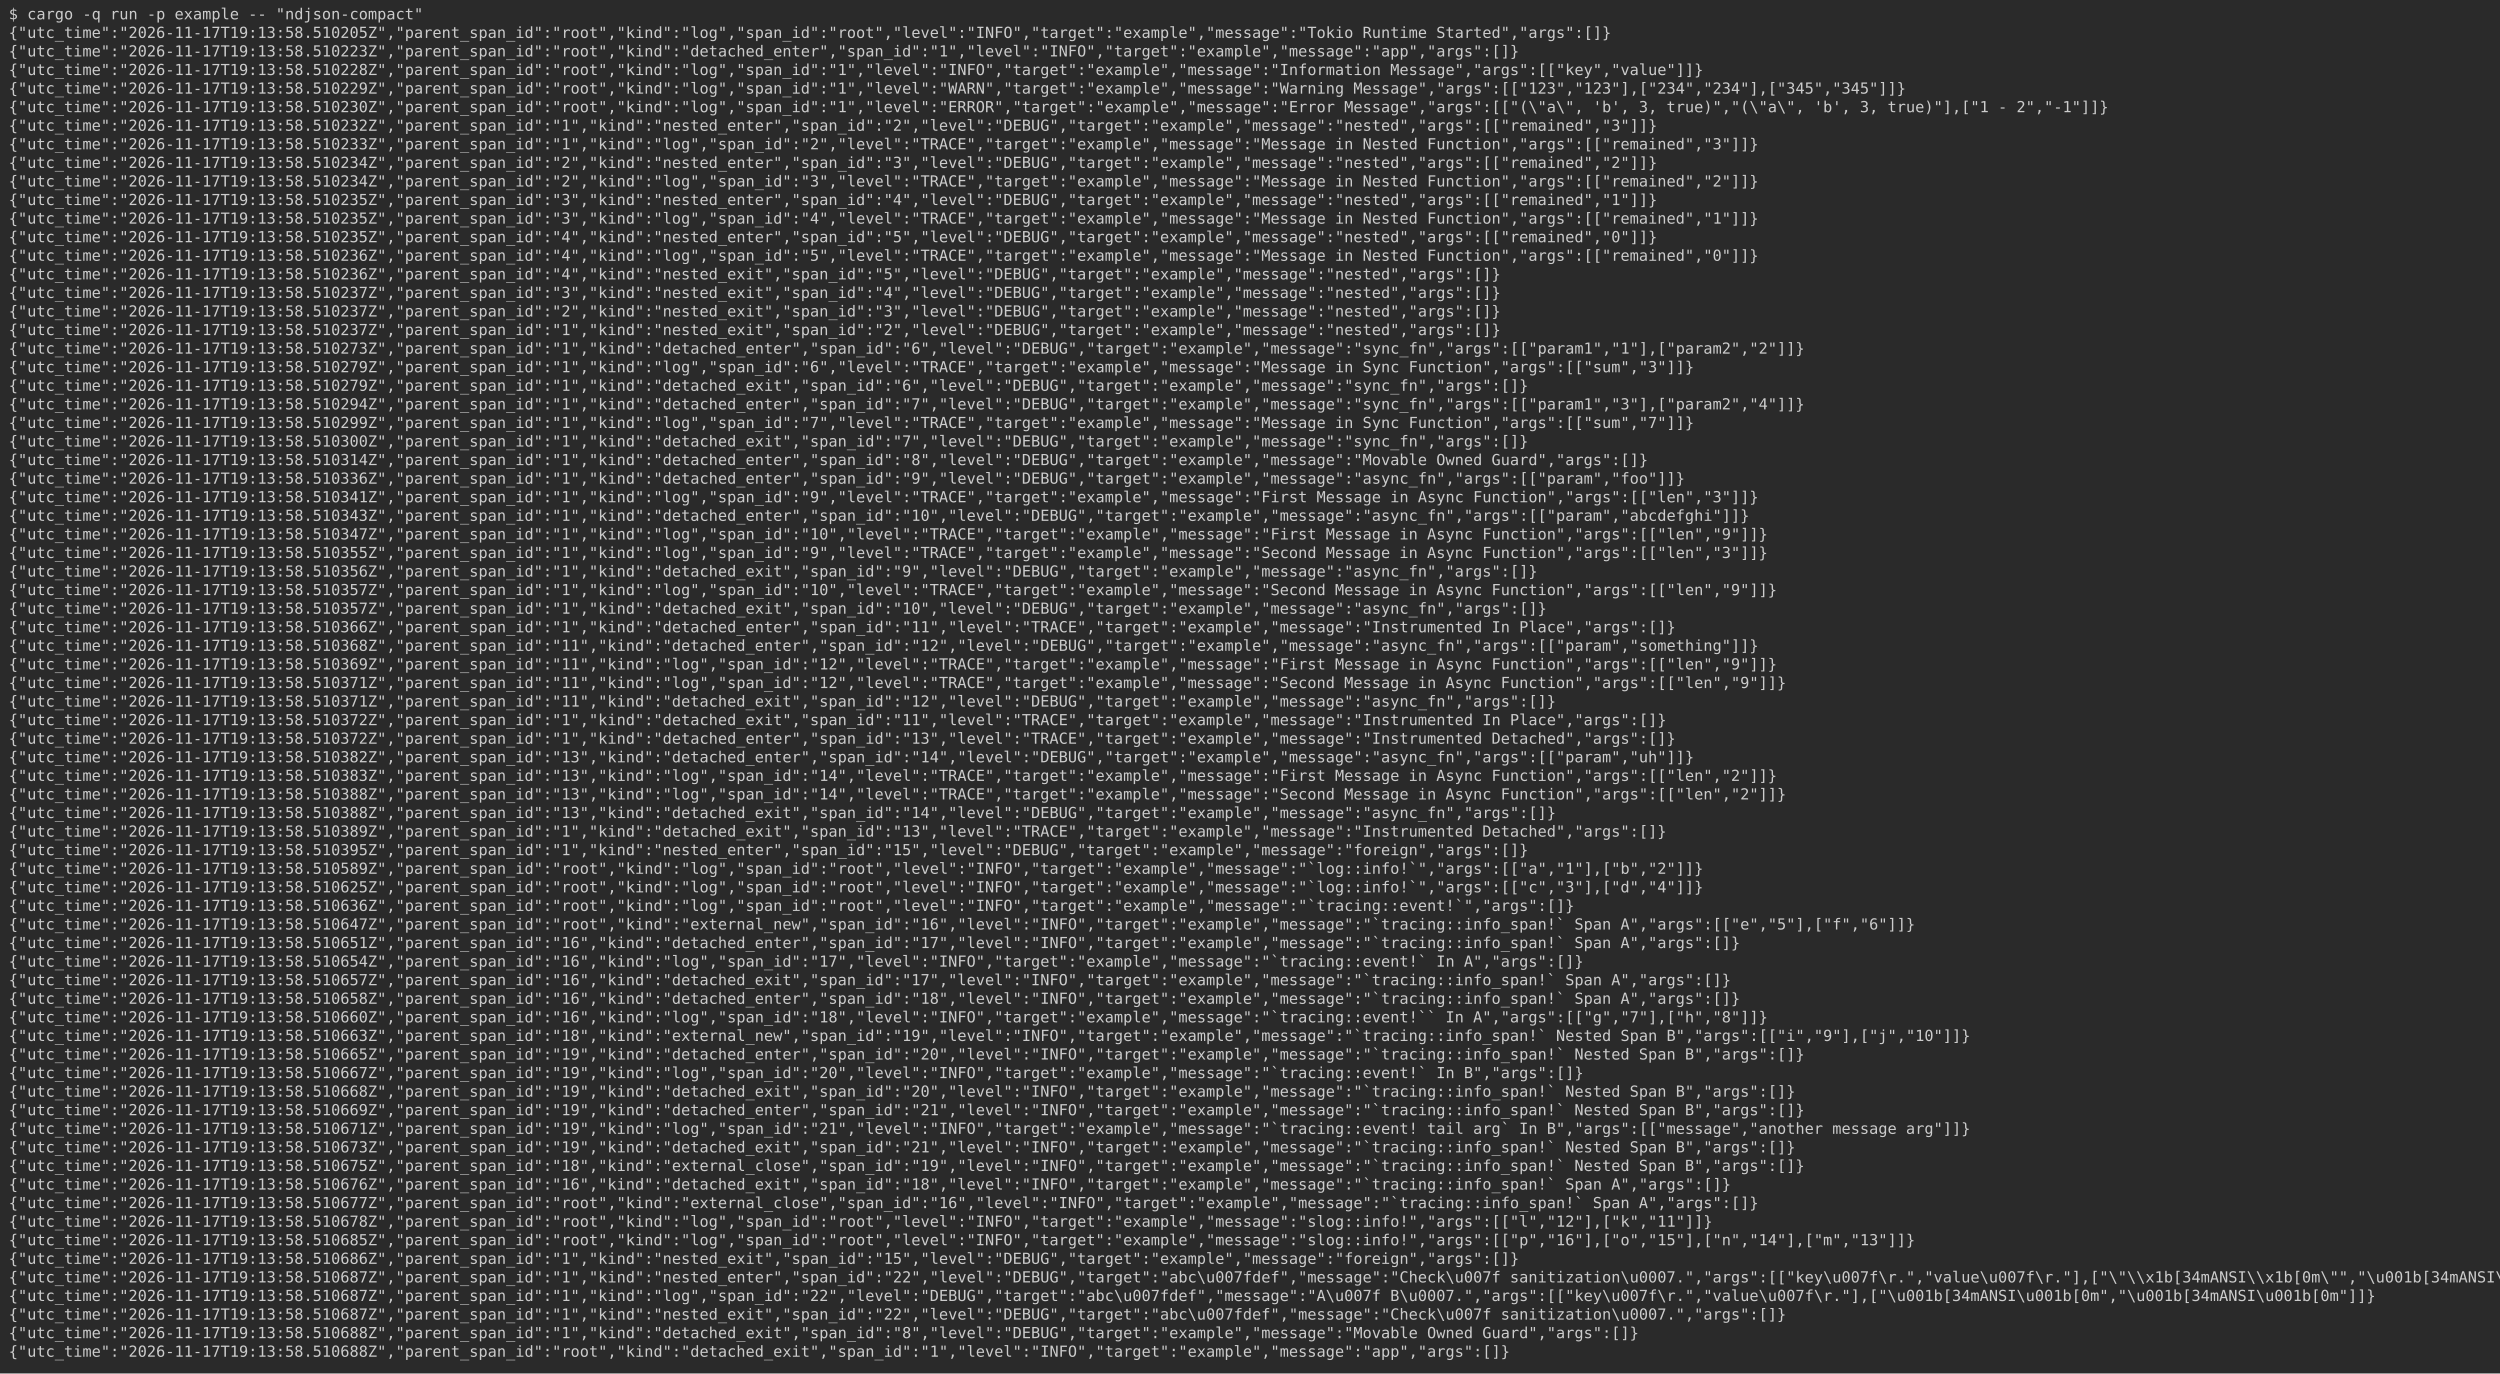
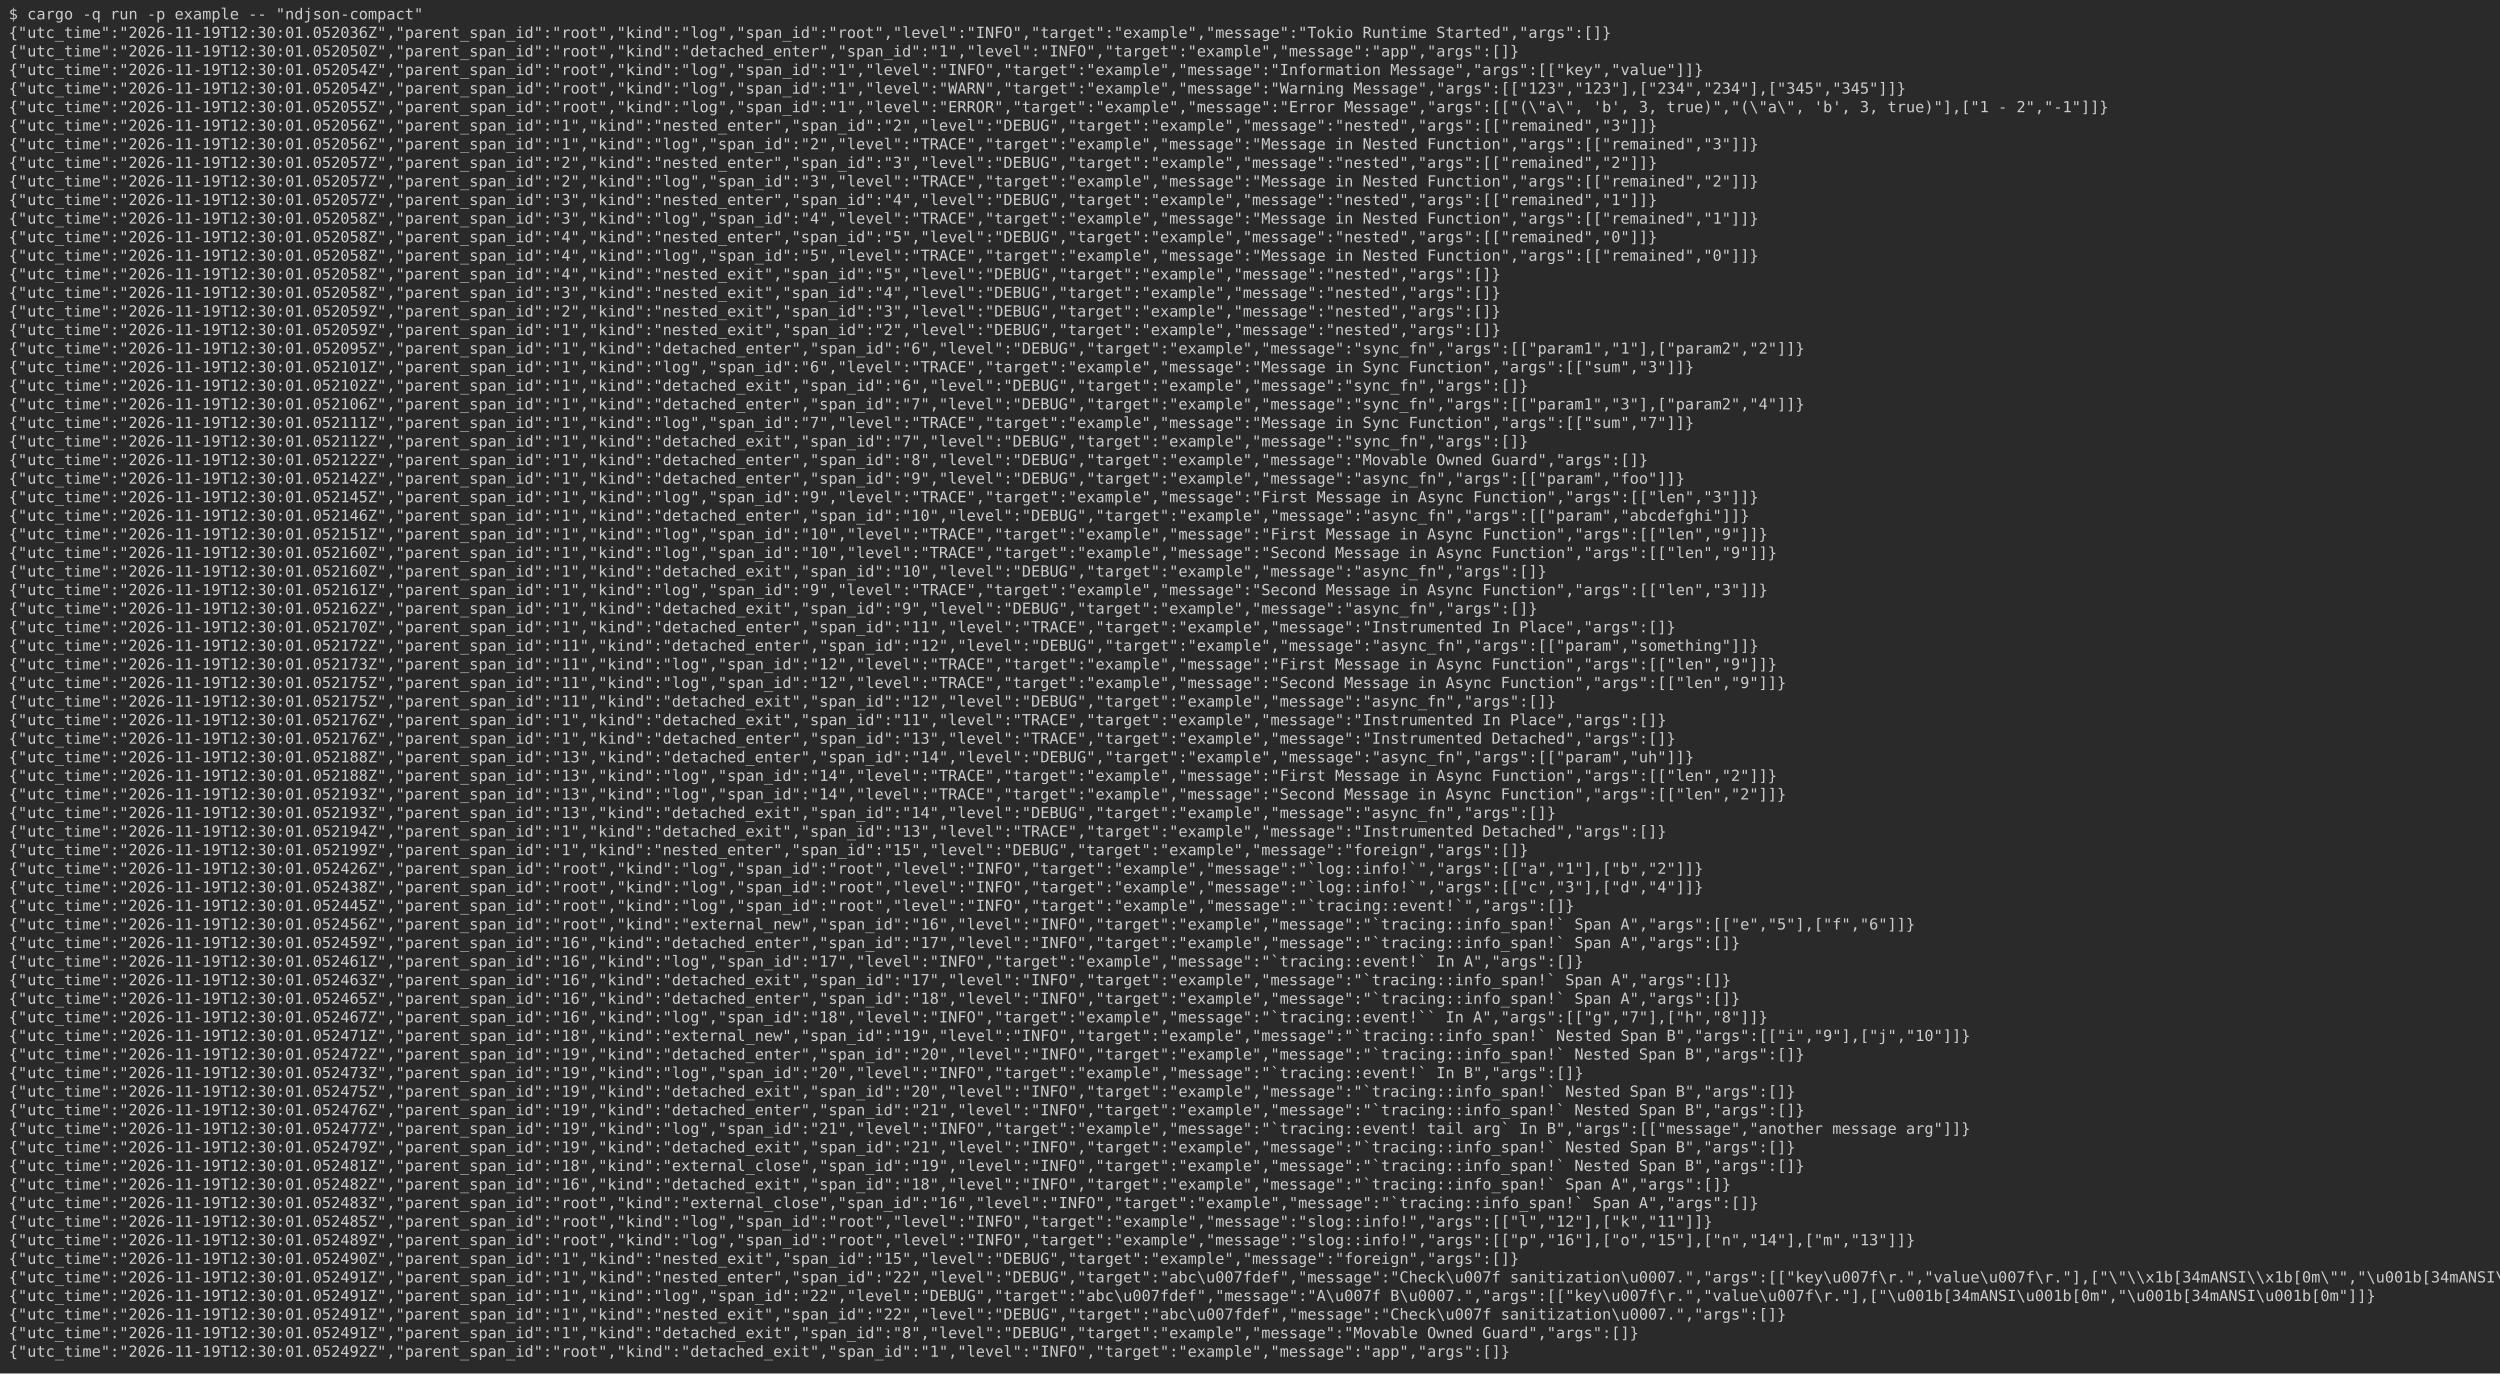
<svg xmlns="http://www.w3.org/2000/svg" viewBox="0 0 2288 1257" width="2288" height="1257">
  <defs>
    <style type="text/css">
            .screen {
                font-family: "DejaVu Sans Mono", ui-monospace, monospace;
                font-style: normal;
                font-size: 14px;
            }
            text {
                dominant-baseline: text-before-edge;
                white-space: pre;
                fill: #cccccc;
            }
            .background { fill: #2a2a2a; }
            .bold { font-weight: bold; }
        </style>
  </defs>
  <g class="screen">
    <rect class="background" x="0" y="0" width="100%" height="100%" />
    <text x="8" y="8" textLength="360">$ cargo -q run -p example -- "ndjson-compact"</text>
-     <text x="8" y="25" textLength="1392">{"utc_time":"2026-11-17T19:13:58.510205Z","parent_span_id":"root","kind":"log","span_id":"root","level":"INFO","target":"example","message":"Tokio Runtime Started","args":[]}</text>
-     <text x="8" y="42" textLength="1312">{"utc_time":"2026-11-17T19:13:58.510223Z","parent_span_id":"root","kind":"detached_enter","span_id":"1","level":"INFO","target":"example","message":"app","args":[]}</text>
-     <text x="8" y="59" textLength="1472">{"utc_time":"2026-11-17T19:13:58.510228Z","parent_span_id":"root","kind":"log","span_id":"1","level":"INFO","target":"example","message":"Information Message","args":[["key","value"]]}</text>
-     <text x="8" y="76" textLength="1648">{"utc_time":"2026-11-17T19:13:58.510229Z","parent_span_id":"root","kind":"log","span_id":"1","level":"WARN","target":"example","message":"Warning Message","args":[["123","123"],["234","234"],["345","345"]]}</text>
-     <text x="8" y="93" textLength="1824">{"utc_time":"2026-11-17T19:13:58.510230Z","parent_span_id":"root","kind":"log","span_id":"1","level":"ERROR","target":"example","message":"Error Message","args":[["(\"a\", 'b', 3, true)","(\"a\", 'b', 3, true)"],["1 - 2","-1"]]}</text>
-     <text x="8" y="110" textLength="1432">{"utc_time":"2026-11-17T19:13:58.510232Z","parent_span_id":"1","kind":"nested_enter","span_id":"2","level":"DEBUG","target":"example","message":"nested","args":[["remained","3"]]}</text>
-     <text x="8" y="127" textLength="1520">{"utc_time":"2026-11-17T19:13:58.510233Z","parent_span_id":"1","kind":"log","span_id":"2","level":"TRACE","target":"example","message":"Message in Nested Function","args":[["remained","3"]]}</text>
-     <text x="8" y="144" textLength="1432">{"utc_time":"2026-11-17T19:13:58.510234Z","parent_span_id":"2","kind":"nested_enter","span_id":"3","level":"DEBUG","target":"example","message":"nested","args":[["remained","2"]]}</text>
-     <text x="8" y="161" textLength="1520">{"utc_time":"2026-11-17T19:13:58.510234Z","parent_span_id":"2","kind":"log","span_id":"3","level":"TRACE","target":"example","message":"Message in Nested Function","args":[["remained","2"]]}</text>
-     <text x="8" y="178" textLength="1432">{"utc_time":"2026-11-17T19:13:58.510235Z","parent_span_id":"3","kind":"nested_enter","span_id":"4","level":"DEBUG","target":"example","message":"nested","args":[["remained","1"]]}</text>
-     <text x="8" y="195" textLength="1520">{"utc_time":"2026-11-17T19:13:58.510235Z","parent_span_id":"3","kind":"log","span_id":"4","level":"TRACE","target":"example","message":"Message in Nested Function","args":[["remained","1"]]}</text>
-     <text x="8" y="212" textLength="1432">{"utc_time":"2026-11-17T19:13:58.510235Z","parent_span_id":"4","kind":"nested_enter","span_id":"5","level":"DEBUG","target":"example","message":"nested","args":[["remained","0"]]}</text>
-     <text x="8" y="229" textLength="1520">{"utc_time":"2026-11-17T19:13:58.510236Z","parent_span_id":"4","kind":"log","span_id":"5","level":"TRACE","target":"example","message":"Message in Nested Function","args":[["remained","0"]]}</text>
-     <text x="8" y="246" textLength="1296">{"utc_time":"2026-11-17T19:13:58.510236Z","parent_span_id":"4","kind":"nested_exit","span_id":"5","level":"DEBUG","target":"example","message":"nested","args":[]}</text>
-     <text x="8" y="263" textLength="1296">{"utc_time":"2026-11-17T19:13:58.510237Z","parent_span_id":"3","kind":"nested_exit","span_id":"4","level":"DEBUG","target":"example","message":"nested","args":[]}</text>
-     <text x="8" y="280" textLength="1296">{"utc_time":"2026-11-17T19:13:58.510237Z","parent_span_id":"2","kind":"nested_exit","span_id":"3","level":"DEBUG","target":"example","message":"nested","args":[]}</text>
-     <text x="8" y="297" textLength="1296">{"utc_time":"2026-11-17T19:13:58.510237Z","parent_span_id":"1","kind":"nested_exit","span_id":"2","level":"DEBUG","target":"example","message":"nested","args":[]}</text>
-     <text x="8" y="314" textLength="1560">{"utc_time":"2026-11-17T19:13:58.510273Z","parent_span_id":"1","kind":"detached_enter","span_id":"6","level":"DEBUG","target":"example","message":"sync_fn","args":[["param1","1"],["param2","2"]]}</text>
-     <text x="8" y="331" textLength="1464">{"utc_time":"2026-11-17T19:13:58.510279Z","parent_span_id":"1","kind":"log","span_id":"6","level":"TRACE","target":"example","message":"Message in Sync Function","args":[["sum","3"]]}</text>
-     <text x="8" y="348" textLength="1320">{"utc_time":"2026-11-17T19:13:58.510279Z","parent_span_id":"1","kind":"detached_exit","span_id":"6","level":"DEBUG","target":"example","message":"sync_fn","args":[]}</text>
-     <text x="8" y="365" textLength="1560">{"utc_time":"2026-11-17T19:13:58.510294Z","parent_span_id":"1","kind":"detached_enter","span_id":"7","level":"DEBUG","target":"example","message":"sync_fn","args":[["param1","3"],["param2","4"]]}</text>
-     <text x="8" y="382" textLength="1464">{"utc_time":"2026-11-17T19:13:58.510299Z","parent_span_id":"1","kind":"log","span_id":"7","level":"TRACE","target":"example","message":"Message in Sync Function","args":[["sum","7"]]}</text>
-     <text x="8" y="399" textLength="1320">{"utc_time":"2026-11-17T19:13:58.510300Z","parent_span_id":"1","kind":"detached_exit","span_id":"7","level":"DEBUG","target":"example","message":"sync_fn","args":[]}</text>
-     <text x="8" y="416" textLength="1424">{"utc_time":"2026-11-17T19:13:58.510314Z","parent_span_id":"1","kind":"detached_enter","span_id":"8","level":"DEBUG","target":"example","message":"Movable Owned Guard","args":[]}</text>
-     <text x="8" y="433" textLength="1456">{"utc_time":"2026-11-17T19:13:58.510336Z","parent_span_id":"1","kind":"detached_enter","span_id":"9","level":"DEBUG","target":"example","message":"async_fn","args":[["param","foo"]]}</text>
-     <text x="8" y="450" textLength="1520">{"utc_time":"2026-11-17T19:13:58.510341Z","parent_span_id":"1","kind":"log","span_id":"9","level":"TRACE","target":"example","message":"First Message in Async Function","args":[["len","3"]]}</text>
-     <text x="8" y="467" textLength="1512">{"utc_time":"2026-11-17T19:13:58.510343Z","parent_span_id":"1","kind":"detached_enter","span_id":"10","level":"DEBUG","target":"example","message":"async_fn","args":[["param","abcdefghi"]]}</text>
-     <text x="8" y="484" textLength="1528">{"utc_time":"2026-11-17T19:13:58.510347Z","parent_span_id":"1","kind":"log","span_id":"10","level":"TRACE","target":"example","message":"First Message in Async Function","args":[["len","9"]]}</text>
-     <text x="8" y="501" textLength="1528">{"utc_time":"2026-11-17T19:13:58.510355Z","parent_span_id":"1","kind":"log","span_id":"9","level":"TRACE","target":"example","message":"Second Message in Async Function","args":[["len","3"]]}</text>
-     <text x="8" y="518" textLength="1328">{"utc_time":"2026-11-17T19:13:58.510356Z","parent_span_id":"1","kind":"detached_exit","span_id":"9","level":"DEBUG","target":"example","message":"async_fn","args":[]}</text>
-     <text x="8" y="535" textLength="1536">{"utc_time":"2026-11-17T19:13:58.510357Z","parent_span_id":"1","kind":"log","span_id":"10","level":"TRACE","target":"example","message":"Second Message in Async Function","args":[["len","9"]]}</text>
-     <text x="8" y="552" textLength="1336">{"utc_time":"2026-11-17T19:13:58.510357Z","parent_span_id":"1","kind":"detached_exit","span_id":"10","level":"DEBUG","target":"example","message":"async_fn","args":[]}</text>
-     <text x="8" y="569" textLength="1448">{"utc_time":"2026-11-17T19:13:58.510366Z","parent_span_id":"1","kind":"detached_enter","span_id":"11","level":"TRACE","target":"example","message":"Instrumented In Place","args":[]}</text>
-     <text x="8" y="586" textLength="1520">{"utc_time":"2026-11-17T19:13:58.510368Z","parent_span_id":"11","kind":"detached_enter","span_id":"12","level":"DEBUG","target":"example","message":"async_fn","args":[["param","something"]]}</text>
-     <text x="8" y="603" textLength="1536">{"utc_time":"2026-11-17T19:13:58.510369Z","parent_span_id":"11","kind":"log","span_id":"12","level":"TRACE","target":"example","message":"First Message in Async Function","args":[["len","9"]]}</text>
-     <text x="8" y="620" textLength="1544">{"utc_time":"2026-11-17T19:13:58.510371Z","parent_span_id":"11","kind":"log","span_id":"12","level":"TRACE","target":"example","message":"Second Message in Async Function","args":[["len","9"]]}</text>
-     <text x="8" y="637" textLength="1344">{"utc_time":"2026-11-17T19:13:58.510371Z","parent_span_id":"11","kind":"detached_exit","span_id":"12","level":"DEBUG","target":"example","message":"async_fn","args":[]}</text>
-     <text x="8" y="654" textLength="1440">{"utc_time":"2026-11-17T19:13:58.510372Z","parent_span_id":"1","kind":"detached_exit","span_id":"11","level":"TRACE","target":"example","message":"Instrumented In Place","args":[]}</text>
-     <text x="8" y="671" textLength="1448">{"utc_time":"2026-11-17T19:13:58.510372Z","parent_span_id":"1","kind":"detached_enter","span_id":"13","level":"TRACE","target":"example","message":"Instrumented Detached","args":[]}</text>
-     <text x="8" y="688" textLength="1464">{"utc_time":"2026-11-17T19:13:58.510382Z","parent_span_id":"13","kind":"detached_enter","span_id":"14","level":"DEBUG","target":"example","message":"async_fn","args":[["param","uh"]]}</text>
-     <text x="8" y="705" textLength="1536">{"utc_time":"2026-11-17T19:13:58.510383Z","parent_span_id":"13","kind":"log","span_id":"14","level":"TRACE","target":"example","message":"First Message in Async Function","args":[["len","2"]]}</text>
-     <text x="8" y="722" textLength="1544">{"utc_time":"2026-11-17T19:13:58.510388Z","parent_span_id":"13","kind":"log","span_id":"14","level":"TRACE","target":"example","message":"Second Message in Async Function","args":[["len","2"]]}</text>
-     <text x="8" y="739" textLength="1344">{"utc_time":"2026-11-17T19:13:58.510388Z","parent_span_id":"13","kind":"detached_exit","span_id":"14","level":"DEBUG","target":"example","message":"async_fn","args":[]}</text>
-     <text x="8" y="756" textLength="1440">{"utc_time":"2026-11-17T19:13:58.510389Z","parent_span_id":"1","kind":"detached_exit","span_id":"13","level":"TRACE","target":"example","message":"Instrumented Detached","args":[]}</text>
-     <text x="8" y="773" textLength="1320">{"utc_time":"2026-11-17T19:13:58.510395Z","parent_span_id":"1","kind":"nested_enter","span_id":"15","level":"DEBUG","target":"example","message":"foreign","args":[]}</text>
-     <text x="8" y="790" textLength="1472">{"utc_time":"2026-11-17T19:13:58.510589Z","parent_span_id":"root","kind":"log","span_id":"root","level":"INFO","target":"example","message":"`log::info!`","args":[["a","1"],["b","2"]]}</text>
-     <text x="8" y="807" textLength="1472">{"utc_time":"2026-11-17T19:13:58.510625Z","parent_span_id":"root","kind":"log","span_id":"root","level":"INFO","target":"example","message":"`log::info!`","args":[["c","3"],["d","4"]]}</text>
-     <text x="8" y="824" textLength="1360">{"utc_time":"2026-11-17T19:13:58.510636Z","parent_span_id":"root","kind":"log","span_id":"root","level":"INFO","target":"example","message":"`tracing::event!`","args":[]}</text>
-     <text x="8" y="841" textLength="1656">{"utc_time":"2026-11-17T19:13:58.510647Z","parent_span_id":"root","kind":"external_new","span_id":"16","level":"INFO","target":"example","message":"`tracing::info_span!` Span A","args":[["e","5"],["f","6"]]}</text>
-     <text x="8" y="858" textLength="1504">{"utc_time":"2026-11-17T19:13:58.510651Z","parent_span_id":"16","kind":"detached_enter","span_id":"17","level":"INFO","target":"example","message":"`tracing::info_span!` Span A","args":[]}</text>
-     <text x="8" y="875" textLength="1368">{"utc_time":"2026-11-17T19:13:58.510654Z","parent_span_id":"16","kind":"log","span_id":"17","level":"INFO","target":"example","message":"`tracing::event!` In A","args":[]}</text>
-     <text x="8" y="892" textLength="1496">{"utc_time":"2026-11-17T19:13:58.510657Z","parent_span_id":"16","kind":"detached_exit","span_id":"17","level":"INFO","target":"example","message":"`tracing::info_span!` Span A","args":[]}</text>
-     <text x="8" y="909" textLength="1504">{"utc_time":"2026-11-17T19:13:58.510658Z","parent_span_id":"16","kind":"detached_enter","span_id":"18","level":"INFO","target":"example","message":"`tracing::info_span!` Span A","args":[]}</text>
-     <text x="8" y="926" textLength="1528">{"utc_time":"2026-11-17T19:13:58.510660Z","parent_span_id":"16","kind":"log","span_id":"18","level":"INFO","target":"example","message":"`tracing::event!`` In A","args":[["g","7"],["h","8"]]}</text>
-     <text x="8" y="943" textLength="1704">{"utc_time":"2026-11-17T19:13:58.510663Z","parent_span_id":"18","kind":"external_new","span_id":"19","level":"INFO","target":"example","message":"`tracing::info_span!` Nested Span B","args":[["i","9"],["j","10"]]}</text>
-     <text x="8" y="960" textLength="1560">{"utc_time":"2026-11-17T19:13:58.510665Z","parent_span_id":"19","kind":"detached_enter","span_id":"20","level":"INFO","target":"example","message":"`tracing::info_span!` Nested Span B","args":[]}</text>
-     <text x="8" y="977" textLength="1368">{"utc_time":"2026-11-17T19:13:58.510667Z","parent_span_id":"19","kind":"log","span_id":"20","level":"INFO","target":"example","message":"`tracing::event!` In B","args":[]}</text>
-     <text x="8" y="994" textLength="1552">{"utc_time":"2026-11-17T19:13:58.510668Z","parent_span_id":"19","kind":"detached_exit","span_id":"20","level":"INFO","target":"example","message":"`tracing::info_span!` Nested Span B","args":[]}</text>
-     <text x="8" y="1011" textLength="1560">{"utc_time":"2026-11-17T19:13:58.510669Z","parent_span_id":"19","kind":"detached_enter","span_id":"21","level":"INFO","target":"example","message":"`tracing::info_span!` Nested Span B","args":[]}</text>
-     <text x="8" y="1028" textLength="1704">{"utc_time":"2026-11-17T19:13:58.510671Z","parent_span_id":"19","kind":"log","span_id":"21","level":"INFO","target":"example","message":"`tracing::event! tail arg` In B","args":[["message","another message arg"]]}</text>
-     <text x="8" y="1045" textLength="1552">{"utc_time":"2026-11-17T19:13:58.510673Z","parent_span_id":"19","kind":"detached_exit","span_id":"21","level":"INFO","target":"example","message":"`tracing::info_span!` Nested Span B","args":[]}</text>
-     <text x="8" y="1062" textLength="1560">{"utc_time":"2026-11-17T19:13:58.510675Z","parent_span_id":"18","kind":"external_close","span_id":"19","level":"INFO","target":"example","message":"`tracing::info_span!` Nested Span B","args":[]}</text>
-     <text x="8" y="1079" textLength="1496">{"utc_time":"2026-11-17T19:13:58.510676Z","parent_span_id":"16","kind":"detached_exit","span_id":"18","level":"INFO","target":"example","message":"`tracing::info_span!` Span A","args":[]}</text>
-     <text x="8" y="1096" textLength="1520">{"utc_time":"2026-11-17T19:13:58.510677Z","parent_span_id":"root","kind":"external_close","span_id":"16","level":"INFO","target":"example","message":"`tracing::info_span!` Span A","args":[]}</text>
-     <text x="8" y="1113" textLength="1480">{"utc_time":"2026-11-17T19:13:58.510678Z","parent_span_id":"root","kind":"log","span_id":"root","level":"INFO","target":"example","message":"slog::info!","args":[["l","12"],["k","11"]]}</text>
-     <text x="8" y="1130" textLength="1656">{"utc_time":"2026-11-17T19:13:58.510685Z","parent_span_id":"root","kind":"log","span_id":"root","level":"INFO","target":"example","message":"slog::info!","args":[["p","16"],["o","15"],["n","14"],["m","13"]]}</text>
-     <text x="8" y="1147" textLength="1312">{"utc_time":"2026-11-17T19:13:58.510686Z","parent_span_id":"1","kind":"nested_exit","span_id":"15","level":"DEBUG","target":"example","message":"foreign","args":[]}</text>
-     <text x="8" y="1164" textLength="2264">{"utc_time":"2026-11-17T19:13:58.510687Z","parent_span_id":"1","kind":"nested_enter","span_id":"22","level":"DEBUG","target":"abc\u007fdef","message":"Check\u007f sanitization\u0007.","args":[["key\u007f\r.","value\u007f\r."],["\"\\x1b[34mANSI\\x1b[0m\"","\u001b[34mANSI\u001b[0m"]]}</text>
-     <text x="8" y="1181" textLength="2056">{"utc_time":"2026-11-17T19:13:58.510687Z","parent_span_id":"1","kind":"log","span_id":"22","level":"DEBUG","target":"abc\u007fdef","message":"A\u007f B\u0007.","args":[["key\u007f\r.","value\u007f\r."],["\u001b[34mANSI\u001b[0m","\u001b[34mANSI\u001b[0m"]]}</text>
-     <text x="8" y="1198" textLength="1544">{"utc_time":"2026-11-17T19:13:58.510687Z","parent_span_id":"1","kind":"nested_exit","span_id":"22","level":"DEBUG","target":"abc\u007fdef","message":"Check\u007f sanitization\u0007.","args":[]}</text>
-     <text x="8" y="1215" textLength="1416">{"utc_time":"2026-11-17T19:13:58.510688Z","parent_span_id":"1","kind":"detached_exit","span_id":"8","level":"DEBUG","target":"example","message":"Movable Owned Guard","args":[]}</text>
-     <text x="8" y="1232" textLength="1304">{"utc_time":"2026-11-17T19:13:58.510688Z","parent_span_id":"root","kind":"detached_exit","span_id":"1","level":"INFO","target":"example","message":"app","args":[]}</text>
+     <text x="8" y="25" textLength="1392">{"utc_time":"2026-11-19T12:30:01.052036Z","parent_span_id":"root","kind":"log","span_id":"root","level":"INFO","target":"example","message":"Tokio Runtime Started","args":[]}</text>
+     <text x="8" y="42" textLength="1312">{"utc_time":"2026-11-19T12:30:01.052050Z","parent_span_id":"root","kind":"detached_enter","span_id":"1","level":"INFO","target":"example","message":"app","args":[]}</text>
+     <text x="8" y="59" textLength="1472">{"utc_time":"2026-11-19T12:30:01.052054Z","parent_span_id":"root","kind":"log","span_id":"1","level":"INFO","target":"example","message":"Information Message","args":[["key","value"]]}</text>
+     <text x="8" y="76" textLength="1648">{"utc_time":"2026-11-19T12:30:01.052054Z","parent_span_id":"root","kind":"log","span_id":"1","level":"WARN","target":"example","message":"Warning Message","args":[["123","123"],["234","234"],["345","345"]]}</text>
+     <text x="8" y="93" textLength="1824">{"utc_time":"2026-11-19T12:30:01.052055Z","parent_span_id":"root","kind":"log","span_id":"1","level":"ERROR","target":"example","message":"Error Message","args":[["(\"a\", 'b', 3, true)","(\"a\", 'b', 3, true)"],["1 - 2","-1"]]}</text>
+     <text x="8" y="110" textLength="1432">{"utc_time":"2026-11-19T12:30:01.052056Z","parent_span_id":"1","kind":"nested_enter","span_id":"2","level":"DEBUG","target":"example","message":"nested","args":[["remained","3"]]}</text>
+     <text x="8" y="127" textLength="1520">{"utc_time":"2026-11-19T12:30:01.052056Z","parent_span_id":"1","kind":"log","span_id":"2","level":"TRACE","target":"example","message":"Message in Nested Function","args":[["remained","3"]]}</text>
+     <text x="8" y="144" textLength="1432">{"utc_time":"2026-11-19T12:30:01.052057Z","parent_span_id":"2","kind":"nested_enter","span_id":"3","level":"DEBUG","target":"example","message":"nested","args":[["remained","2"]]}</text>
+     <text x="8" y="161" textLength="1520">{"utc_time":"2026-11-19T12:30:01.052057Z","parent_span_id":"2","kind":"log","span_id":"3","level":"TRACE","target":"example","message":"Message in Nested Function","args":[["remained","2"]]}</text>
+     <text x="8" y="178" textLength="1432">{"utc_time":"2026-11-19T12:30:01.052057Z","parent_span_id":"3","kind":"nested_enter","span_id":"4","level":"DEBUG","target":"example","message":"nested","args":[["remained","1"]]}</text>
+     <text x="8" y="195" textLength="1520">{"utc_time":"2026-11-19T12:30:01.052058Z","parent_span_id":"3","kind":"log","span_id":"4","level":"TRACE","target":"example","message":"Message in Nested Function","args":[["remained","1"]]}</text>
+     <text x="8" y="212" textLength="1432">{"utc_time":"2026-11-19T12:30:01.052058Z","parent_span_id":"4","kind":"nested_enter","span_id":"5","level":"DEBUG","target":"example","message":"nested","args":[["remained","0"]]}</text>
+     <text x="8" y="229" textLength="1520">{"utc_time":"2026-11-19T12:30:01.052058Z","parent_span_id":"4","kind":"log","span_id":"5","level":"TRACE","target":"example","message":"Message in Nested Function","args":[["remained","0"]]}</text>
+     <text x="8" y="246" textLength="1296">{"utc_time":"2026-11-19T12:30:01.052058Z","parent_span_id":"4","kind":"nested_exit","span_id":"5","level":"DEBUG","target":"example","message":"nested","args":[]}</text>
+     <text x="8" y="263" textLength="1296">{"utc_time":"2026-11-19T12:30:01.052058Z","parent_span_id":"3","kind":"nested_exit","span_id":"4","level":"DEBUG","target":"example","message":"nested","args":[]}</text>
+     <text x="8" y="280" textLength="1296">{"utc_time":"2026-11-19T12:30:01.052059Z","parent_span_id":"2","kind":"nested_exit","span_id":"3","level":"DEBUG","target":"example","message":"nested","args":[]}</text>
+     <text x="8" y="297" textLength="1296">{"utc_time":"2026-11-19T12:30:01.052059Z","parent_span_id":"1","kind":"nested_exit","span_id":"2","level":"DEBUG","target":"example","message":"nested","args":[]}</text>
+     <text x="8" y="314" textLength="1560">{"utc_time":"2026-11-19T12:30:01.052095Z","parent_span_id":"1","kind":"detached_enter","span_id":"6","level":"DEBUG","target":"example","message":"sync_fn","args":[["param1","1"],["param2","2"]]}</text>
+     <text x="8" y="331" textLength="1464">{"utc_time":"2026-11-19T12:30:01.052101Z","parent_span_id":"1","kind":"log","span_id":"6","level":"TRACE","target":"example","message":"Message in Sync Function","args":[["sum","3"]]}</text>
+     <text x="8" y="348" textLength="1320">{"utc_time":"2026-11-19T12:30:01.052102Z","parent_span_id":"1","kind":"detached_exit","span_id":"6","level":"DEBUG","target":"example","message":"sync_fn","args":[]}</text>
+     <text x="8" y="365" textLength="1560">{"utc_time":"2026-11-19T12:30:01.052106Z","parent_span_id":"1","kind":"detached_enter","span_id":"7","level":"DEBUG","target":"example","message":"sync_fn","args":[["param1","3"],["param2","4"]]}</text>
+     <text x="8" y="382" textLength="1464">{"utc_time":"2026-11-19T12:30:01.052111Z","parent_span_id":"1","kind":"log","span_id":"7","level":"TRACE","target":"example","message":"Message in Sync Function","args":[["sum","7"]]}</text>
+     <text x="8" y="399" textLength="1320">{"utc_time":"2026-11-19T12:30:01.052112Z","parent_span_id":"1","kind":"detached_exit","span_id":"7","level":"DEBUG","target":"example","message":"sync_fn","args":[]}</text>
+     <text x="8" y="416" textLength="1424">{"utc_time":"2026-11-19T12:30:01.052122Z","parent_span_id":"1","kind":"detached_enter","span_id":"8","level":"DEBUG","target":"example","message":"Movable Owned Guard","args":[]}</text>
+     <text x="8" y="433" textLength="1456">{"utc_time":"2026-11-19T12:30:01.052142Z","parent_span_id":"1","kind":"detached_enter","span_id":"9","level":"DEBUG","target":"example","message":"async_fn","args":[["param","foo"]]}</text>
+     <text x="8" y="450" textLength="1520">{"utc_time":"2026-11-19T12:30:01.052145Z","parent_span_id":"1","kind":"log","span_id":"9","level":"TRACE","target":"example","message":"First Message in Async Function","args":[["len","3"]]}</text>
+     <text x="8" y="467" textLength="1512">{"utc_time":"2026-11-19T12:30:01.052146Z","parent_span_id":"1","kind":"detached_enter","span_id":"10","level":"DEBUG","target":"example","message":"async_fn","args":[["param","abcdefghi"]]}</text>
+     <text x="8" y="484" textLength="1528">{"utc_time":"2026-11-19T12:30:01.052151Z","parent_span_id":"1","kind":"log","span_id":"10","level":"TRACE","target":"example","message":"First Message in Async Function","args":[["len","9"]]}</text>
+     <text x="8" y="501" textLength="1536">{"utc_time":"2026-11-19T12:30:01.052160Z","parent_span_id":"1","kind":"log","span_id":"10","level":"TRACE","target":"example","message":"Second Message in Async Function","args":[["len","9"]]}</text>
+     <text x="8" y="518" textLength="1336">{"utc_time":"2026-11-19T12:30:01.052160Z","parent_span_id":"1","kind":"detached_exit","span_id":"10","level":"DEBUG","target":"example","message":"async_fn","args":[]}</text>
+     <text x="8" y="535" textLength="1528">{"utc_time":"2026-11-19T12:30:01.052161Z","parent_span_id":"1","kind":"log","span_id":"9","level":"TRACE","target":"example","message":"Second Message in Async Function","args":[["len","3"]]}</text>
+     <text x="8" y="552" textLength="1328">{"utc_time":"2026-11-19T12:30:01.052162Z","parent_span_id":"1","kind":"detached_exit","span_id":"9","level":"DEBUG","target":"example","message":"async_fn","args":[]}</text>
+     <text x="8" y="569" textLength="1448">{"utc_time":"2026-11-19T12:30:01.052170Z","parent_span_id":"1","kind":"detached_enter","span_id":"11","level":"TRACE","target":"example","message":"Instrumented In Place","args":[]}</text>
+     <text x="8" y="586" textLength="1520">{"utc_time":"2026-11-19T12:30:01.052172Z","parent_span_id":"11","kind":"detached_enter","span_id":"12","level":"DEBUG","target":"example","message":"async_fn","args":[["param","something"]]}</text>
+     <text x="8" y="603" textLength="1536">{"utc_time":"2026-11-19T12:30:01.052173Z","parent_span_id":"11","kind":"log","span_id":"12","level":"TRACE","target":"example","message":"First Message in Async Function","args":[["len","9"]]}</text>
+     <text x="8" y="620" textLength="1544">{"utc_time":"2026-11-19T12:30:01.052175Z","parent_span_id":"11","kind":"log","span_id":"12","level":"TRACE","target":"example","message":"Second Message in Async Function","args":[["len","9"]]}</text>
+     <text x="8" y="637" textLength="1344">{"utc_time":"2026-11-19T12:30:01.052175Z","parent_span_id":"11","kind":"detached_exit","span_id":"12","level":"DEBUG","target":"example","message":"async_fn","args":[]}</text>
+     <text x="8" y="654" textLength="1440">{"utc_time":"2026-11-19T12:30:01.052176Z","parent_span_id":"1","kind":"detached_exit","span_id":"11","level":"TRACE","target":"example","message":"Instrumented In Place","args":[]}</text>
+     <text x="8" y="671" textLength="1448">{"utc_time":"2026-11-19T12:30:01.052176Z","parent_span_id":"1","kind":"detached_enter","span_id":"13","level":"TRACE","target":"example","message":"Instrumented Detached","args":[]}</text>
+     <text x="8" y="688" textLength="1464">{"utc_time":"2026-11-19T12:30:01.052188Z","parent_span_id":"13","kind":"detached_enter","span_id":"14","level":"DEBUG","target":"example","message":"async_fn","args":[["param","uh"]]}</text>
+     <text x="8" y="705" textLength="1536">{"utc_time":"2026-11-19T12:30:01.052188Z","parent_span_id":"13","kind":"log","span_id":"14","level":"TRACE","target":"example","message":"First Message in Async Function","args":[["len","2"]]}</text>
+     <text x="8" y="722" textLength="1544">{"utc_time":"2026-11-19T12:30:01.052193Z","parent_span_id":"13","kind":"log","span_id":"14","level":"TRACE","target":"example","message":"Second Message in Async Function","args":[["len","2"]]}</text>
+     <text x="8" y="739" textLength="1344">{"utc_time":"2026-11-19T12:30:01.052193Z","parent_span_id":"13","kind":"detached_exit","span_id":"14","level":"DEBUG","target":"example","message":"async_fn","args":[]}</text>
+     <text x="8" y="756" textLength="1440">{"utc_time":"2026-11-19T12:30:01.052194Z","parent_span_id":"1","kind":"detached_exit","span_id":"13","level":"TRACE","target":"example","message":"Instrumented Detached","args":[]}</text>
+     <text x="8" y="773" textLength="1320">{"utc_time":"2026-11-19T12:30:01.052199Z","parent_span_id":"1","kind":"nested_enter","span_id":"15","level":"DEBUG","target":"example","message":"foreign","args":[]}</text>
+     <text x="8" y="790" textLength="1472">{"utc_time":"2026-11-19T12:30:01.052426Z","parent_span_id":"root","kind":"log","span_id":"root","level":"INFO","target":"example","message":"`log::info!`","args":[["a","1"],["b","2"]]}</text>
+     <text x="8" y="807" textLength="1472">{"utc_time":"2026-11-19T12:30:01.052438Z","parent_span_id":"root","kind":"log","span_id":"root","level":"INFO","target":"example","message":"`log::info!`","args":[["c","3"],["d","4"]]}</text>
+     <text x="8" y="824" textLength="1360">{"utc_time":"2026-11-19T12:30:01.052445Z","parent_span_id":"root","kind":"log","span_id":"root","level":"INFO","target":"example","message":"`tracing::event!`","args":[]}</text>
+     <text x="8" y="841" textLength="1656">{"utc_time":"2026-11-19T12:30:01.052456Z","parent_span_id":"root","kind":"external_new","span_id":"16","level":"INFO","target":"example","message":"`tracing::info_span!` Span A","args":[["e","5"],["f","6"]]}</text>
+     <text x="8" y="858" textLength="1504">{"utc_time":"2026-11-19T12:30:01.052459Z","parent_span_id":"16","kind":"detached_enter","span_id":"17","level":"INFO","target":"example","message":"`tracing::info_span!` Span A","args":[]}</text>
+     <text x="8" y="875" textLength="1368">{"utc_time":"2026-11-19T12:30:01.052461Z","parent_span_id":"16","kind":"log","span_id":"17","level":"INFO","target":"example","message":"`tracing::event!` In A","args":[]}</text>
+     <text x="8" y="892" textLength="1496">{"utc_time":"2026-11-19T12:30:01.052463Z","parent_span_id":"16","kind":"detached_exit","span_id":"17","level":"INFO","target":"example","message":"`tracing::info_span!` Span A","args":[]}</text>
+     <text x="8" y="909" textLength="1504">{"utc_time":"2026-11-19T12:30:01.052465Z","parent_span_id":"16","kind":"detached_enter","span_id":"18","level":"INFO","target":"example","message":"`tracing::info_span!` Span A","args":[]}</text>
+     <text x="8" y="926" textLength="1528">{"utc_time":"2026-11-19T12:30:01.052467Z","parent_span_id":"16","kind":"log","span_id":"18","level":"INFO","target":"example","message":"`tracing::event!`` In A","args":[["g","7"],["h","8"]]}</text>
+     <text x="8" y="943" textLength="1704">{"utc_time":"2026-11-19T12:30:01.052471Z","parent_span_id":"18","kind":"external_new","span_id":"19","level":"INFO","target":"example","message":"`tracing::info_span!` Nested Span B","args":[["i","9"],["j","10"]]}</text>
+     <text x="8" y="960" textLength="1560">{"utc_time":"2026-11-19T12:30:01.052472Z","parent_span_id":"19","kind":"detached_enter","span_id":"20","level":"INFO","target":"example","message":"`tracing::info_span!` Nested Span B","args":[]}</text>
+     <text x="8" y="977" textLength="1368">{"utc_time":"2026-11-19T12:30:01.052473Z","parent_span_id":"19","kind":"log","span_id":"20","level":"INFO","target":"example","message":"`tracing::event!` In B","args":[]}</text>
+     <text x="8" y="994" textLength="1552">{"utc_time":"2026-11-19T12:30:01.052475Z","parent_span_id":"19","kind":"detached_exit","span_id":"20","level":"INFO","target":"example","message":"`tracing::info_span!` Nested Span B","args":[]}</text>
+     <text x="8" y="1011" textLength="1560">{"utc_time":"2026-11-19T12:30:01.052476Z","parent_span_id":"19","kind":"detached_enter","span_id":"21","level":"INFO","target":"example","message":"`tracing::info_span!` Nested Span B","args":[]}</text>
+     <text x="8" y="1028" textLength="1704">{"utc_time":"2026-11-19T12:30:01.052477Z","parent_span_id":"19","kind":"log","span_id":"21","level":"INFO","target":"example","message":"`tracing::event! tail arg` In B","args":[["message","another message arg"]]}</text>
+     <text x="8" y="1045" textLength="1552">{"utc_time":"2026-11-19T12:30:01.052479Z","parent_span_id":"19","kind":"detached_exit","span_id":"21","level":"INFO","target":"example","message":"`tracing::info_span!` Nested Span B","args":[]}</text>
+     <text x="8" y="1062" textLength="1560">{"utc_time":"2026-11-19T12:30:01.052481Z","parent_span_id":"18","kind":"external_close","span_id":"19","level":"INFO","target":"example","message":"`tracing::info_span!` Nested Span B","args":[]}</text>
+     <text x="8" y="1079" textLength="1496">{"utc_time":"2026-11-19T12:30:01.052482Z","parent_span_id":"16","kind":"detached_exit","span_id":"18","level":"INFO","target":"example","message":"`tracing::info_span!` Span A","args":[]}</text>
+     <text x="8" y="1096" textLength="1520">{"utc_time":"2026-11-19T12:30:01.052483Z","parent_span_id":"root","kind":"external_close","span_id":"16","level":"INFO","target":"example","message":"`tracing::info_span!` Span A","args":[]}</text>
+     <text x="8" y="1113" textLength="1480">{"utc_time":"2026-11-19T12:30:01.052485Z","parent_span_id":"root","kind":"log","span_id":"root","level":"INFO","target":"example","message":"slog::info!","args":[["l","12"],["k","11"]]}</text>
+     <text x="8" y="1130" textLength="1656">{"utc_time":"2026-11-19T12:30:01.052489Z","parent_span_id":"root","kind":"log","span_id":"root","level":"INFO","target":"example","message":"slog::info!","args":[["p","16"],["o","15"],["n","14"],["m","13"]]}</text>
+     <text x="8" y="1147" textLength="1312">{"utc_time":"2026-11-19T12:30:01.052490Z","parent_span_id":"1","kind":"nested_exit","span_id":"15","level":"DEBUG","target":"example","message":"foreign","args":[]}</text>
+     <text x="8" y="1164" textLength="2264">{"utc_time":"2026-11-19T12:30:01.052491Z","parent_span_id":"1","kind":"nested_enter","span_id":"22","level":"DEBUG","target":"abc\u007fdef","message":"Check\u007f sanitization\u0007.","args":[["key\u007f\r.","value\u007f\r."],["\"\\x1b[34mANSI\\x1b[0m\"","\u001b[34mANSI\u001b[0m"]]}</text>
+     <text x="8" y="1181" textLength="2056">{"utc_time":"2026-11-19T12:30:01.052491Z","parent_span_id":"1","kind":"log","span_id":"22","level":"DEBUG","target":"abc\u007fdef","message":"A\u007f B\u0007.","args":[["key\u007f\r.","value\u007f\r."],["\u001b[34mANSI\u001b[0m","\u001b[34mANSI\u001b[0m"]]}</text>
+     <text x="8" y="1198" textLength="1544">{"utc_time":"2026-11-19T12:30:01.052491Z","parent_span_id":"1","kind":"nested_exit","span_id":"22","level":"DEBUG","target":"abc\u007fdef","message":"Check\u007f sanitization\u0007.","args":[]}</text>
+     <text x="8" y="1215" textLength="1416">{"utc_time":"2026-11-19T12:30:01.052491Z","parent_span_id":"1","kind":"detached_exit","span_id":"8","level":"DEBUG","target":"example","message":"Movable Owned Guard","args":[]}</text>
+     <text x="8" y="1232" textLength="1304">{"utc_time":"2026-11-19T12:30:01.052492Z","parent_span_id":"root","kind":"detached_exit","span_id":"1","level":"INFO","target":"example","message":"app","args":[]}</text>
  </g>
</svg>
